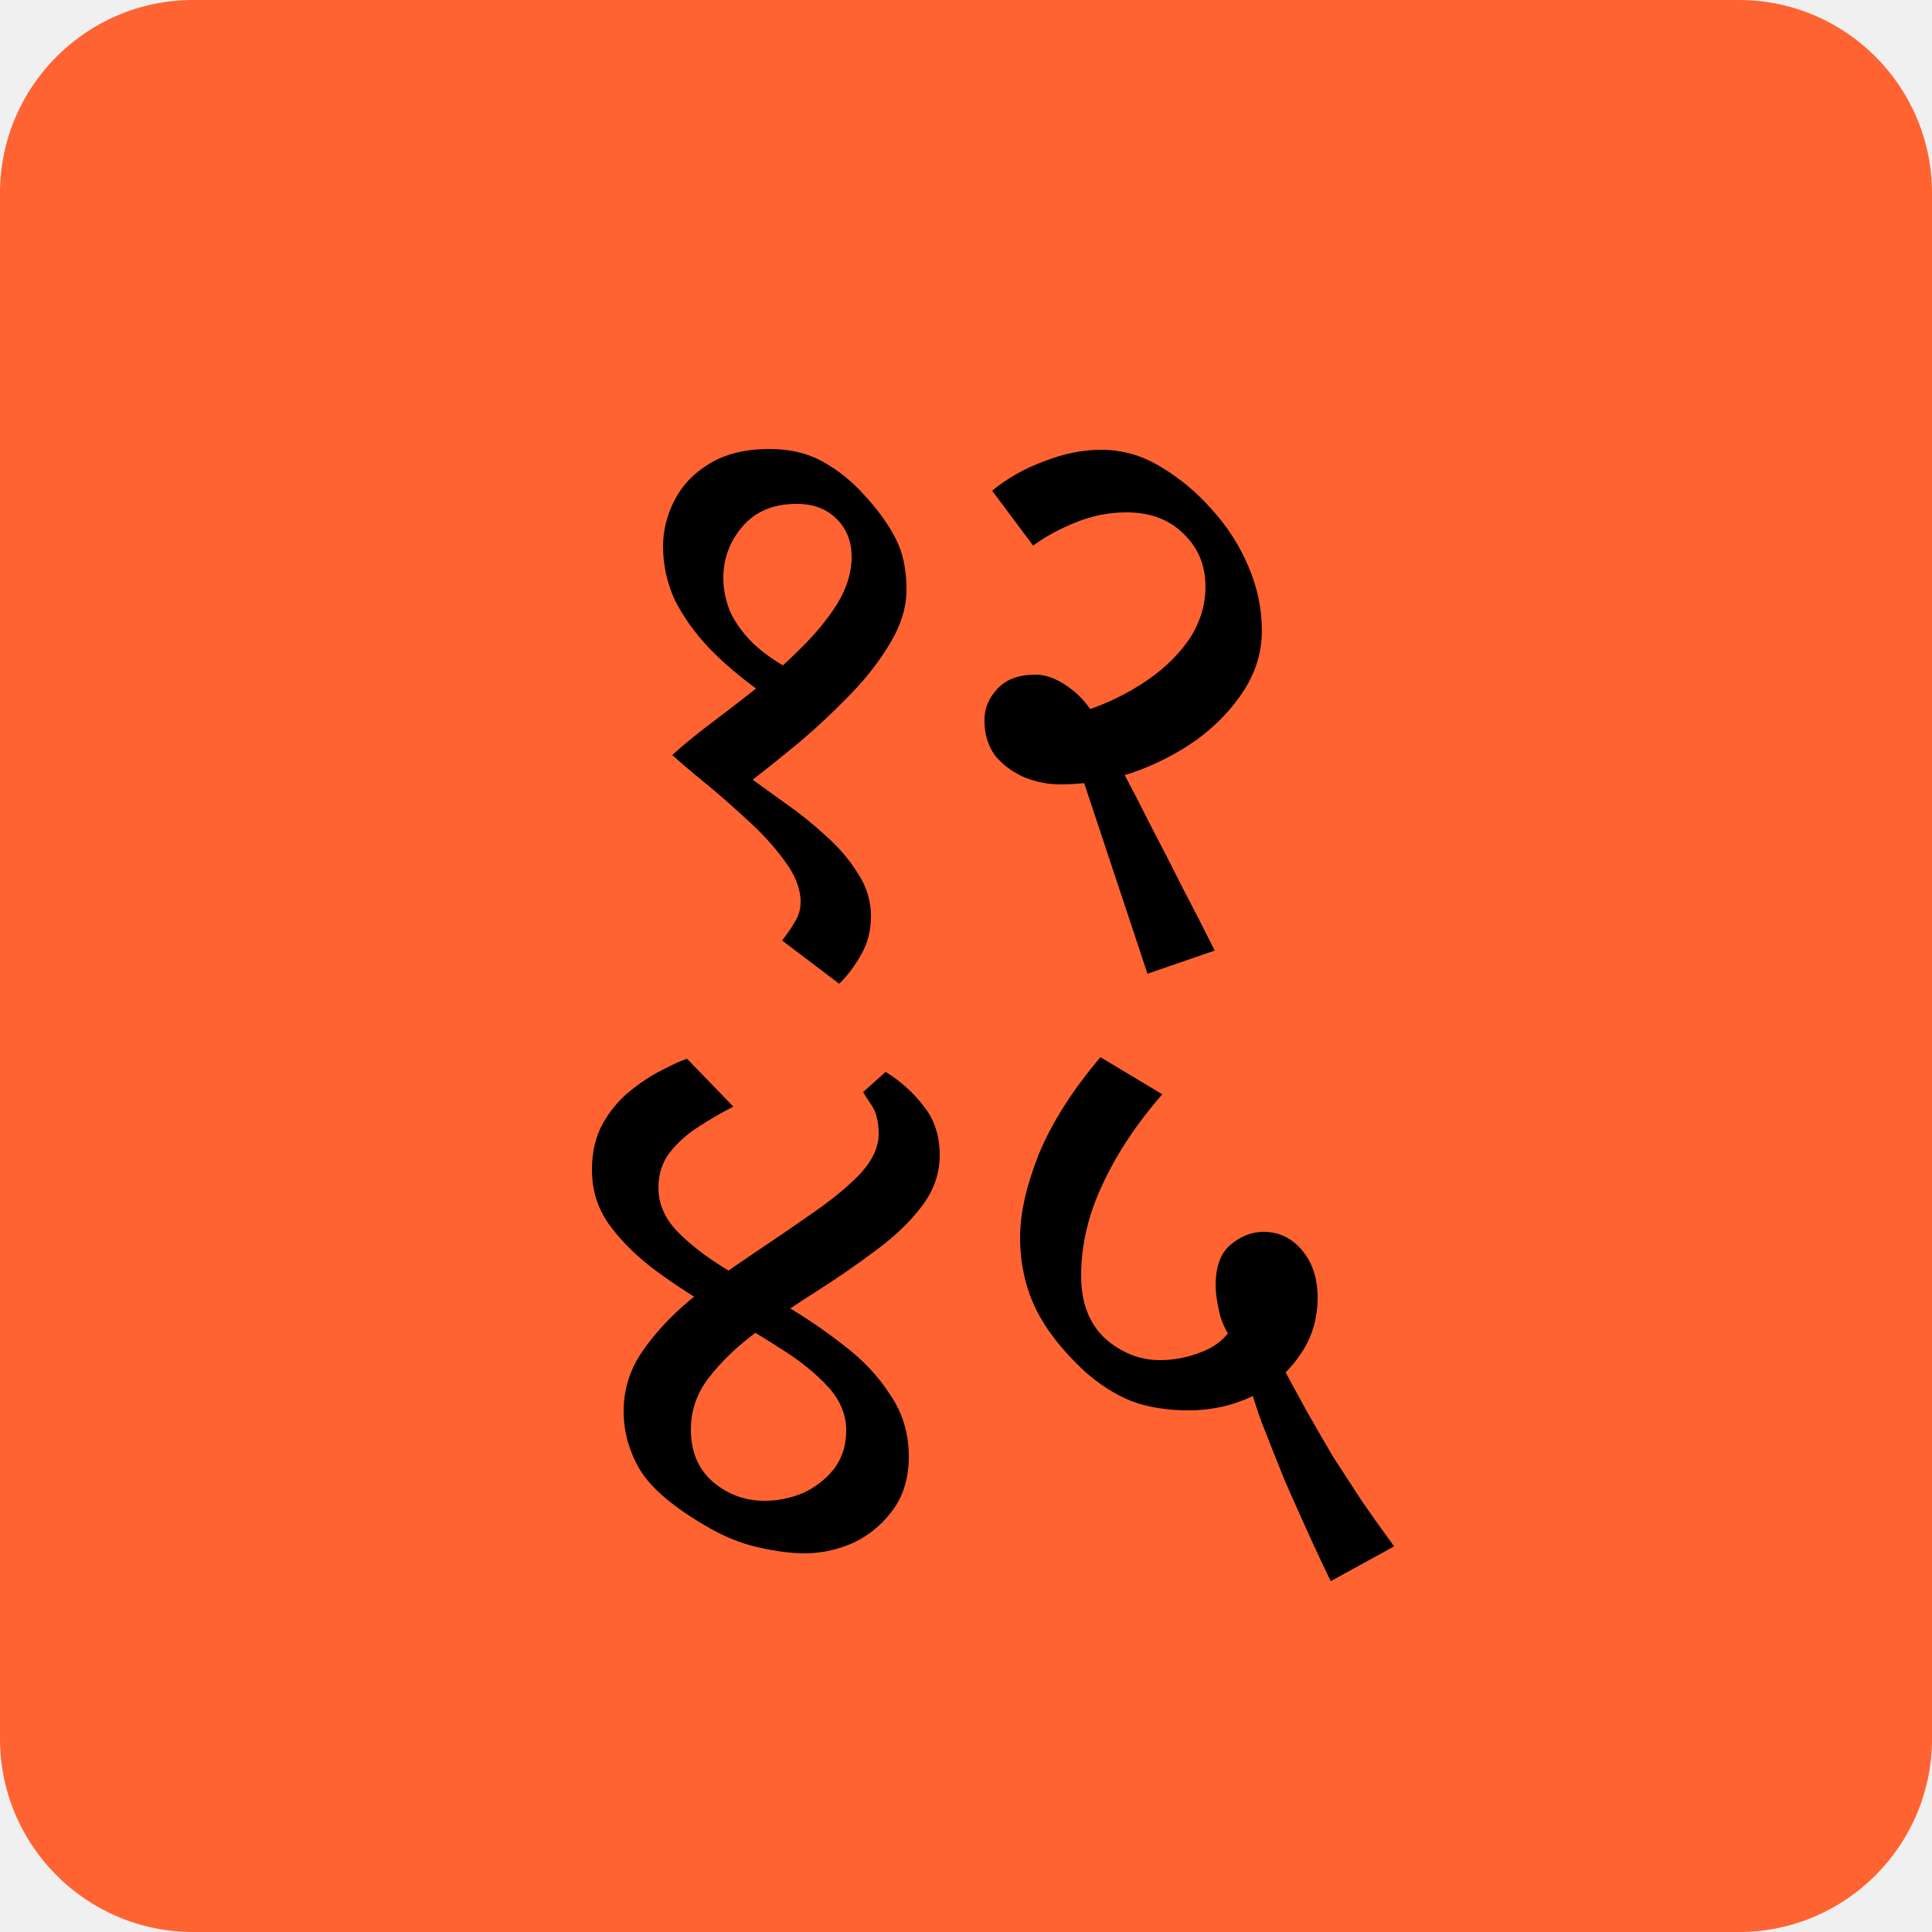
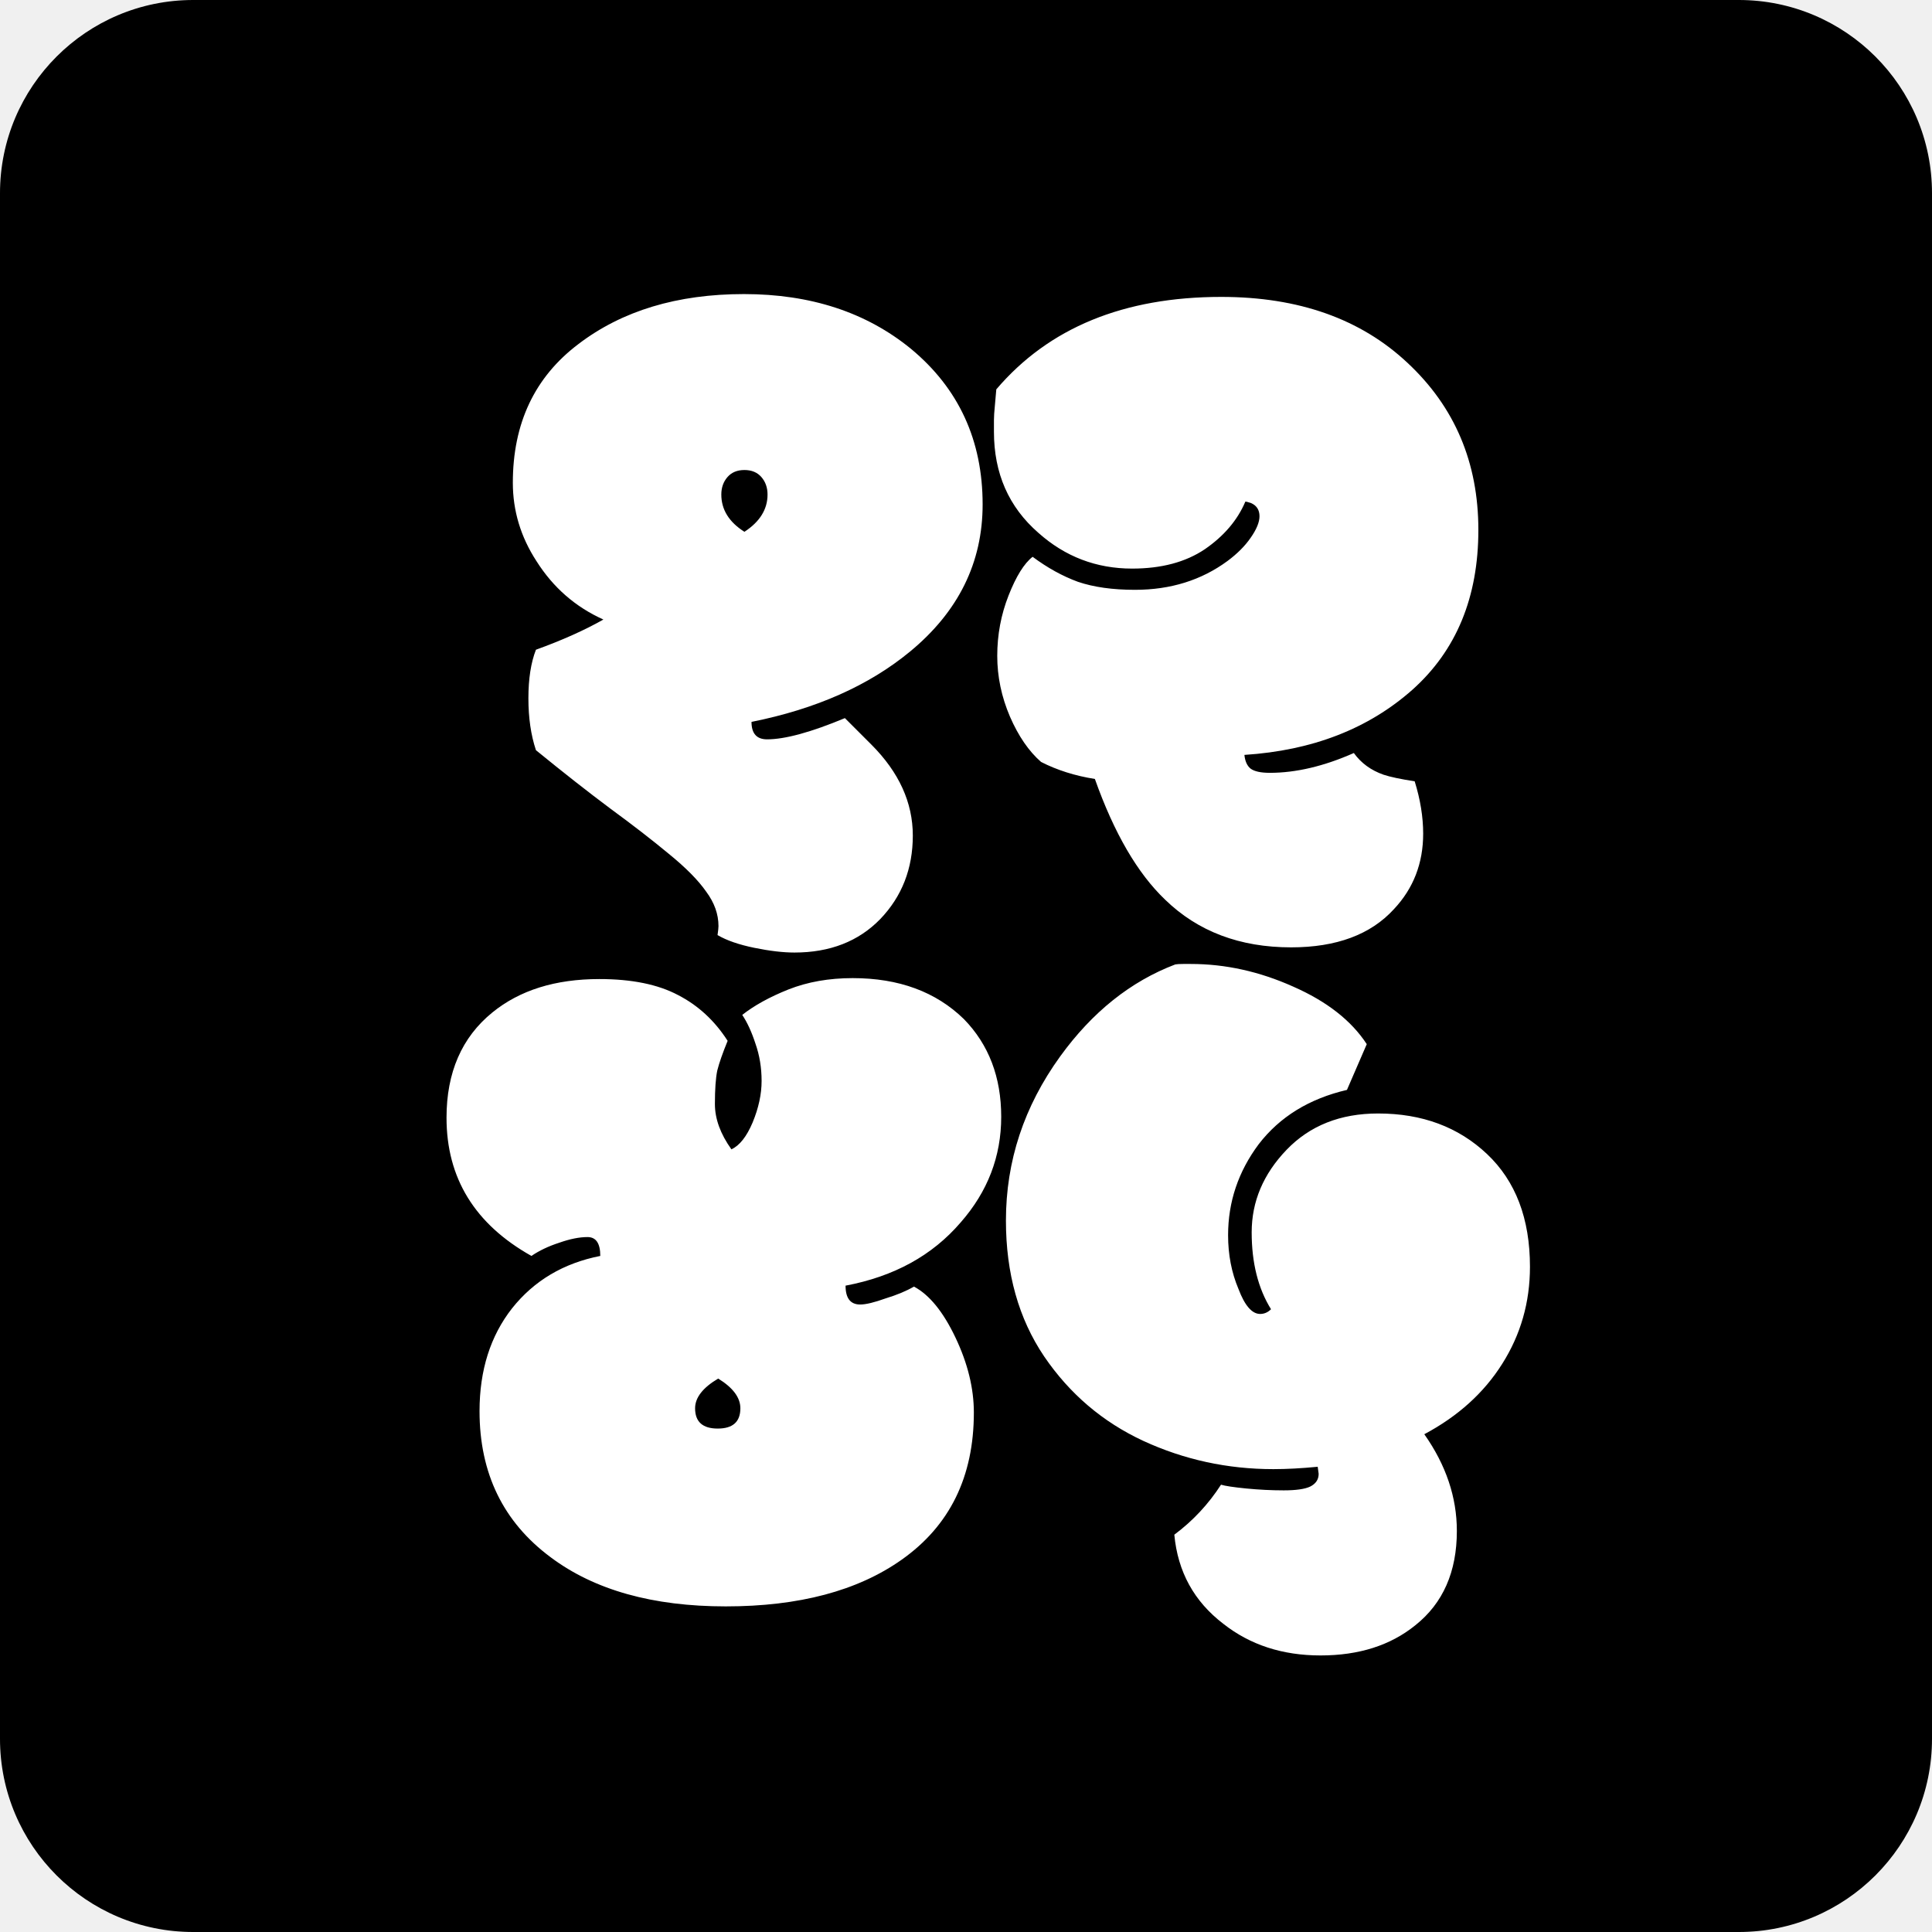
<svg xmlns="http://www.w3.org/2000/svg" width="500" height="500" viewBox="0 0 500 500" fill="none">
-   <rect width="500" height="500" rx="50" fill="#FF6332" />
-   <path d="M217.2 254.6L202.4 243.4C203.867 241.533 205 239.867 205.8 238.4C206.733 236.933 207.2 235.267 207.2 233.4C207.2 230.067 205.867 226.6 203.2 223C200.533 219.267 197.267 215.667 193.4 212.2C189.533 208.6 185.8 205.333 182.2 202.4C178.6 199.467 175.867 197.133 174 195.4C176 193.533 178.8 191.2 182.4 188.4C186.133 185.6 190.133 182.533 194.4 179.2C198.8 175.733 202.933 172.067 206.8 168.2C210.8 164.333 214.067 160.4 216.6 156.4C219.133 152.267 220.4 148.2 220.4 144.2C220.4 140.067 219.067 136.733 216.4 134.2C213.867 131.667 210.467 130.4 206.2 130.4C200.2 130.4 195.533 132.333 192.2 136.2C188.867 140.067 187.2 144.533 187.2 149.6C187.2 152.533 187.8 155.467 189 158.4C190.333 161.2 192.267 163.867 194.8 166.4C197.467 168.933 200.667 171.2 204.4 173.2L196.8 179C191.733 175.4 187.267 171.6 183.4 167.6C179.667 163.6 176.733 159.467 174.6 155.2C172.6 150.8 171.6 146.2 171.6 141.4C171.6 137.267 172.6 133.267 174.6 129.4C176.6 125.533 179.6 122.4 183.6 120C187.733 117.467 192.933 116.2 199.2 116.2C204.4 116.2 208.933 117.267 212.8 119.4C216.667 121.533 220.133 124.267 223.2 127.6C227.067 131.733 229.933 135.667 231.8 139.4C233.667 143 234.6 147.4 234.6 152.6C234.6 157.133 233.2 161.733 230.4 166.4C227.733 170.933 224.267 175.4 220 179.8C215.867 184.067 211.533 188.133 207 192C202.467 195.733 198.4 199 194.8 201.8C197.2 203.533 200.067 205.6 203.4 208C206.867 210.4 210.267 213.133 213.6 216.2C217.067 219.267 219.867 222.533 222 226C224.267 229.467 225.4 233.133 225.4 237C225.4 240.733 224.6 244 223 246.8C221.4 249.733 219.467 252.333 217.2 254.6ZM296.97 252L277.37 193L278.77 184.6C284.637 182.867 290.104 180.4 295.17 177.2C300.237 174 304.304 170.267 307.37 166C310.437 161.6 311.97 156.867 311.97 151.8C311.97 146.333 310.104 141.8 306.37 138.2C302.637 134.467 297.704 132.6 291.57 132.6C287.037 132.6 282.637 133.467 278.37 135.2C274.104 136.933 270.437 138.933 267.37 141.2L256.77 127C260.637 123.8 265.104 121.267 270.17 119.4C275.237 117.4 280.17 116.4 284.97 116.4C290.437 116.4 295.57 117.867 300.37 120.8C305.304 123.733 309.704 127.4 313.57 131.8C317.704 136.333 320.904 141.333 323.17 146.8C325.437 152.133 326.57 157.6 326.57 163.2C326.57 168.667 325.037 173.8 321.97 178.6C318.904 183.4 314.837 187.667 309.77 191.4C304.704 195 299.104 197.867 292.97 200C286.837 202 280.637 203 274.37 203C271.304 203 268.237 202.4 265.17 201.2C262.104 199.867 259.57 198 257.57 195.6C255.704 193.067 254.77 190 254.77 186.4C254.77 183.333 255.904 180.6 258.17 178.2C260.437 175.8 263.704 174.6 267.97 174.6C271.037 174.6 274.237 175.933 277.57 178.6C280.904 181.133 284.037 185.667 286.97 192.2C287.77 193.933 289.104 196.667 290.97 200.4C292.97 204.133 295.237 208.533 297.77 213.6C300.437 218.667 303.17 224 305.97 229.6C308.904 235.2 311.704 240.667 314.37 246L296.97 252Z" fill="black" />
-   <path d="M208.2 402C204.733 402 200.667 401.467 196 400.4C191.333 399.333 186.6 397.333 181.8 394.4C173.533 389.467 168.067 384.667 165.4 380C162.733 375.333 161.4 370.4 161.4 365.2C161.4 359.6 163 354.467 166.2 349.8C169.4 345.133 173.467 340.733 178.4 336.6C183.467 332.467 188.8 328.533 194.4 324.8C200 321.067 205.267 317.467 210.2 314C215.267 310.533 219.4 307.133 222.6 303.8C225.8 300.333 227.4 296.867 227.4 293.4C227.4 290.2 226.733 287.667 225.4 285.8C224.067 283.8 223.4 282.733 223.4 282.6L229.2 277.4C233.067 279.8 236.333 282.733 239 286.2C241.8 289.667 243.2 293.933 243.2 299C243.2 303.8 241.6 308.267 238.4 312.4C235.333 316.4 231.333 320.2 226.4 323.8C221.6 327.4 216.467 330.933 211 334.4C205.533 337.867 200.333 341.4 195.4 345C190.6 348.6 186.6 352.467 183.4 356.6C180.333 360.6 178.8 365.067 178.8 370C178.8 375.733 180.733 380.267 184.6 383.6C188.467 386.8 192.867 388.4 197.8 388.4C201.267 388.4 204.6 387.733 207.8 386.4C211 384.933 213.667 382.867 215.8 380.2C217.933 377.4 219 374.067 219 370.2C219 366.067 217.4 362.267 214.2 358.8C211 355.333 206.933 352.067 202 349C197.067 345.8 191.733 342.6 186 339.4C180.4 336.2 175.133 332.8 170.2 329.2C165.267 325.6 161.2 321.667 158 317.4C154.8 313.133 153.2 308.267 153.2 302.8C153.2 298.133 154.133 294.133 156 290.8C157.867 287.467 160.2 284.667 163 282.4C165.8 280.133 168.533 278.333 171.2 277C174 275.533 176.2 274.533 177.8 274L189.8 286.4C186.867 287.867 183.867 289.6 180.8 291.6C177.867 293.467 175.4 295.667 173.4 298.2C171.4 300.733 170.4 303.8 170.4 307.4C170.4 311.4 171.933 315.067 175 318.4C178.2 321.733 182.267 324.933 187.2 328C192.133 331.067 197.333 334.267 202.8 337.6C208.267 340.8 213.467 344.333 218.4 348.2C223.333 351.933 227.333 356.2 230.4 361C233.6 365.667 235.2 371 235.2 377C235.2 382.333 233.867 386.867 231.2 390.6C228.533 394.333 225.133 397.2 221 399.2C216.867 401.067 212.6 402 208.2 402ZM307.598 365C301.998 365 297.065 364.2 292.798 362.6C288.532 360.867 284.465 358.267 280.598 354.8C274.865 349.467 270.665 344.067 267.998 338.6C265.332 333 263.998 326.867 263.998 320.2C263.998 314.067 265.598 306.933 268.798 298.8C272.132 290.667 277.465 282.267 284.798 273.6L300.798 283.2C294.265 290.667 289.132 298.4 285.398 306.4C281.665 314.267 279.798 322.2 279.798 330.2C279.798 337.133 281.865 342.533 285.998 346.4C290.265 350.133 294.998 352 300.198 352C303.932 352 307.598 351.267 311.198 349.8C314.932 348.333 317.665 345.933 319.398 342.6L319.998 348.4C317.732 345.467 316.265 342.6 315.598 339.8C314.932 336.867 314.598 334.533 314.598 332.8C314.598 327.867 315.865 324.333 318.398 322.2C321.065 319.933 323.932 318.8 326.998 318.8C330.998 318.8 334.332 320.4 336.998 323.6C339.665 326.8 340.998 330.867 340.998 335.8C340.998 341.533 339.398 346.6 336.198 351C333.132 355.4 329.065 358.867 323.998 361.4C318.932 363.8 313.465 365 307.598 365ZM344.398 409.2C343.198 406.8 341.532 403.267 339.398 398.6C337.265 393.933 334.998 388.867 332.598 383.4C330.332 377.8 328.265 372.6 326.398 367.8C324.665 362.867 323.465 359 322.798 356.2L332.198 354.2C334.198 357.933 336.265 361.733 338.398 365.6C340.532 369.333 342.732 373.133 344.998 377C347.398 380.733 349.865 384.533 352.398 388.4C355.065 392.267 357.865 396.2 360.798 400.2L344.398 409.2Z" fill="black" />
+   <rect width="500" height="500" rx="50" fill="black" />
+   <path d="M186.676 127.986C186.676 131.893 188.67 135.107 192.657 137.63C196.645 135.026 198.639 131.811 198.639 127.986C198.639 126.196 198.11 124.69 197.052 123.47C195.994 122.249 194.529 121.639 192.657 121.639C190.785 121.639 189.321 122.249 188.263 123.47C187.205 124.69 186.676 126.196 186.676 127.986ZM132.721 124.935C132.721 109.554 138.377 97.591 149.688 89.046C161 80.42 175.283 76.106 192.535 76.106C209.788 76.106 224.192 80.826 235.748 90.267C248.118 100.521 254.303 113.948 254.303 130.55C254.303 145.605 248.036 158.3 235.504 168.636C224.843 177.425 211.171 183.488 194.488 186.824C194.488 189.835 195.831 191.341 198.517 191.341C203.155 191.341 209.869 189.51 218.658 185.848L225.494 192.684C232.656 199.845 236.236 207.698 236.236 216.243C236.236 224.788 233.429 231.99 227.813 237.85C222.198 243.628 214.793 246.517 205.597 246.517C202.667 246.517 199.208 246.11 195.221 245.296C191.233 244.482 188.059 243.383 185.699 242C185.862 240.861 185.943 240.088 185.943 239.681C185.943 236.588 184.885 233.618 182.77 230.77C180.735 227.84 177.521 224.585 173.126 221.004C168.813 217.423 163.767 213.517 157.989 209.285C152.211 204.972 145.782 199.926 138.702 194.148C137.4 190.242 136.749 185.766 136.749 180.721C136.749 175.675 137.4 171.484 138.702 168.147C145.457 165.706 151.275 163.102 156.158 160.335C148.915 157.08 143.137 152.034 138.824 145.198C134.755 138.932 132.721 132.177 132.721 124.935ZM258.087 169.734C258.087 164.282 259.063 159.074 261.017 154.109C262.97 149.145 265.045 145.809 267.242 144.1C271.067 146.948 274.973 149.104 278.961 150.569C283.03 151.953 287.953 152.645 293.731 152.645C302.927 152.645 310.903 150.162 317.657 145.198C320.18 143.326 322.174 141.333 323.639 139.217C325.185 137.02 325.958 135.148 325.958 133.602C325.958 131.974 325.226 130.835 323.761 130.184C323.028 129.939 322.54 129.817 322.296 129.817C320.261 134.619 316.762 138.729 311.798 142.146C306.834 145.483 300.567 147.151 292.999 147.151C283.722 147.151 275.624 144.059 268.707 137.874C261.057 131.201 257.232 122.493 257.232 111.751V108.699C257.232 107.804 257.314 106.543 257.477 104.915C257.639 103.287 257.761 101.904 257.843 100.765C271.433 84.814 290.842 76.839 316.07 76.839C336.09 76.839 352.162 82.535 364.288 93.929C376.495 105.322 382.599 119.726 382.599 137.142C382.599 154.557 376.902 168.351 365.509 178.523C354.116 188.615 339.63 194.23 322.052 195.369C322.215 196.997 322.743 198.177 323.639 198.909C324.615 199.642 326.284 200.008 328.644 200.008C335.398 200.008 342.641 198.299 350.372 194.881C352.244 197.485 354.807 199.357 358.062 200.496C359.771 201.066 362.457 201.635 366.119 202.205C367.584 206.925 368.316 211.442 368.316 215.755C368.316 223.405 365.794 229.915 360.748 235.286C354.726 241.878 345.855 245.174 334.137 245.174C320.872 245.174 310.007 241.064 301.544 232.845C294.382 226.009 288.32 215.592 283.355 201.595C278.229 200.781 273.59 199.316 269.439 197.2C266.266 194.433 263.58 190.527 261.383 185.481C259.186 180.354 258.087 175.105 258.087 169.734Z" fill="white" />
+   <path d="M179.89 364.463C179.89 367.962 181.843 369.712 185.749 369.712C189.655 369.712 191.608 367.962 191.608 364.463C191.608 361.696 189.696 359.132 185.871 356.772C181.883 359.132 179.89 361.696 179.89 364.463ZM252.033 365.562C252.033 382.163 245.808 394.858 233.356 403.647C221.963 411.704 206.786 415.732 187.824 415.732C168.944 415.732 153.848 411.501 142.536 403.037C130.248 393.923 124.104 381.309 124.104 365.195C124.104 354.616 126.911 345.745 132.526 338.584C138.223 331.423 145.832 326.906 155.354 325.034C155.354 321.779 154.255 320.151 152.058 320.151C149.942 320.151 147.5 320.64 144.733 321.616C141.966 322.511 139.566 323.651 137.531 325.034C122.883 316.815 115.559 304.893 115.559 289.268C115.559 277.549 119.506 268.475 127.399 262.046C134.479 256.268 143.716 253.379 155.109 253.379C163.492 253.379 170.287 254.762 175.495 257.529C180.703 260.215 184.976 264.162 188.312 269.37C187.01 272.544 186.115 275.107 185.627 277.061C185.22 279.014 185.017 281.903 185.017 285.728C185.017 289.552 186.441 293.459 189.289 297.446C191.405 296.47 193.236 294.15 194.782 290.488C196.328 286.745 197.102 283.164 197.102 279.746C197.102 276.328 196.573 273.114 195.515 270.103C194.538 267.091 193.399 264.609 192.097 262.656C195.189 260.215 199.177 258.018 204.06 256.064C209.024 254.111 214.558 253.135 220.661 253.135C232.624 253.135 242.227 256.675 249.47 263.755C255.899 270.347 259.113 278.77 259.113 289.023C259.113 299.277 255.614 308.392 248.615 316.367C241.291 324.912 231.363 330.365 218.83 332.725C218.83 335.98 220.091 337.607 222.614 337.607C224.079 337.607 226.276 337.078 229.206 336.021C232.136 335.125 234.577 334.108 236.53 332.969C240.518 335.085 244.099 339.479 247.272 346.152C250.446 352.826 252.033 359.295 252.033 365.562ZM326.13 340.049C327.188 340.049 328.124 339.642 328.938 338.828C325.601 333.457 323.933 326.825 323.933 318.931C323.933 310.955 326.944 303.835 332.966 297.568C338.988 291.302 346.882 288.169 356.647 288.169C368.041 288.169 377.44 291.668 384.846 298.667C392.251 305.666 395.954 315.391 395.954 327.842C395.954 337.038 393.553 345.42 388.752 352.988C384.032 360.475 377.318 366.538 368.61 371.177C374.226 379.152 377.033 387.493 377.033 396.201C377.033 406.781 373.452 414.919 366.291 420.615C359.862 425.824 351.683 428.428 341.755 428.428C331.908 428.428 323.526 425.701 316.608 420.249C309.04 414.471 304.808 406.781 303.913 397.178C308.715 393.597 312.743 389.284 315.998 384.238C317.056 384.564 319.213 384.889 322.468 385.215C325.804 385.54 329.06 385.703 332.233 385.703C335.407 385.703 337.686 385.378 339.069 384.727C340.534 383.994 341.267 382.896 341.267 381.431C341.267 381.349 341.185 380.739 341.022 379.6C336.791 380.007 332.966 380.21 329.548 380.21C317.666 380.21 306.436 377.769 295.856 372.886C285.358 368.003 276.813 360.719 270.222 351.035C263.63 341.27 260.334 329.551 260.334 315.879C260.334 300.498 265.013 286.338 274.372 273.398C282.673 261.924 292.601 253.989 304.157 249.595C304.564 249.513 305.256 249.473 306.232 249.473H308.186C317.137 249.473 325.967 251.426 334.675 255.332C343.382 259.157 349.73 264.121 353.718 270.225L348.591 282.065C338.825 284.344 331.216 289.023 325.764 296.104C320.474 303.184 317.829 311.037 317.829 319.663C317.829 324.709 318.724 329.347 320.515 333.579C322.142 337.892 324.014 340.049 326.13 340.049Z" fill="white" />
</svg>
